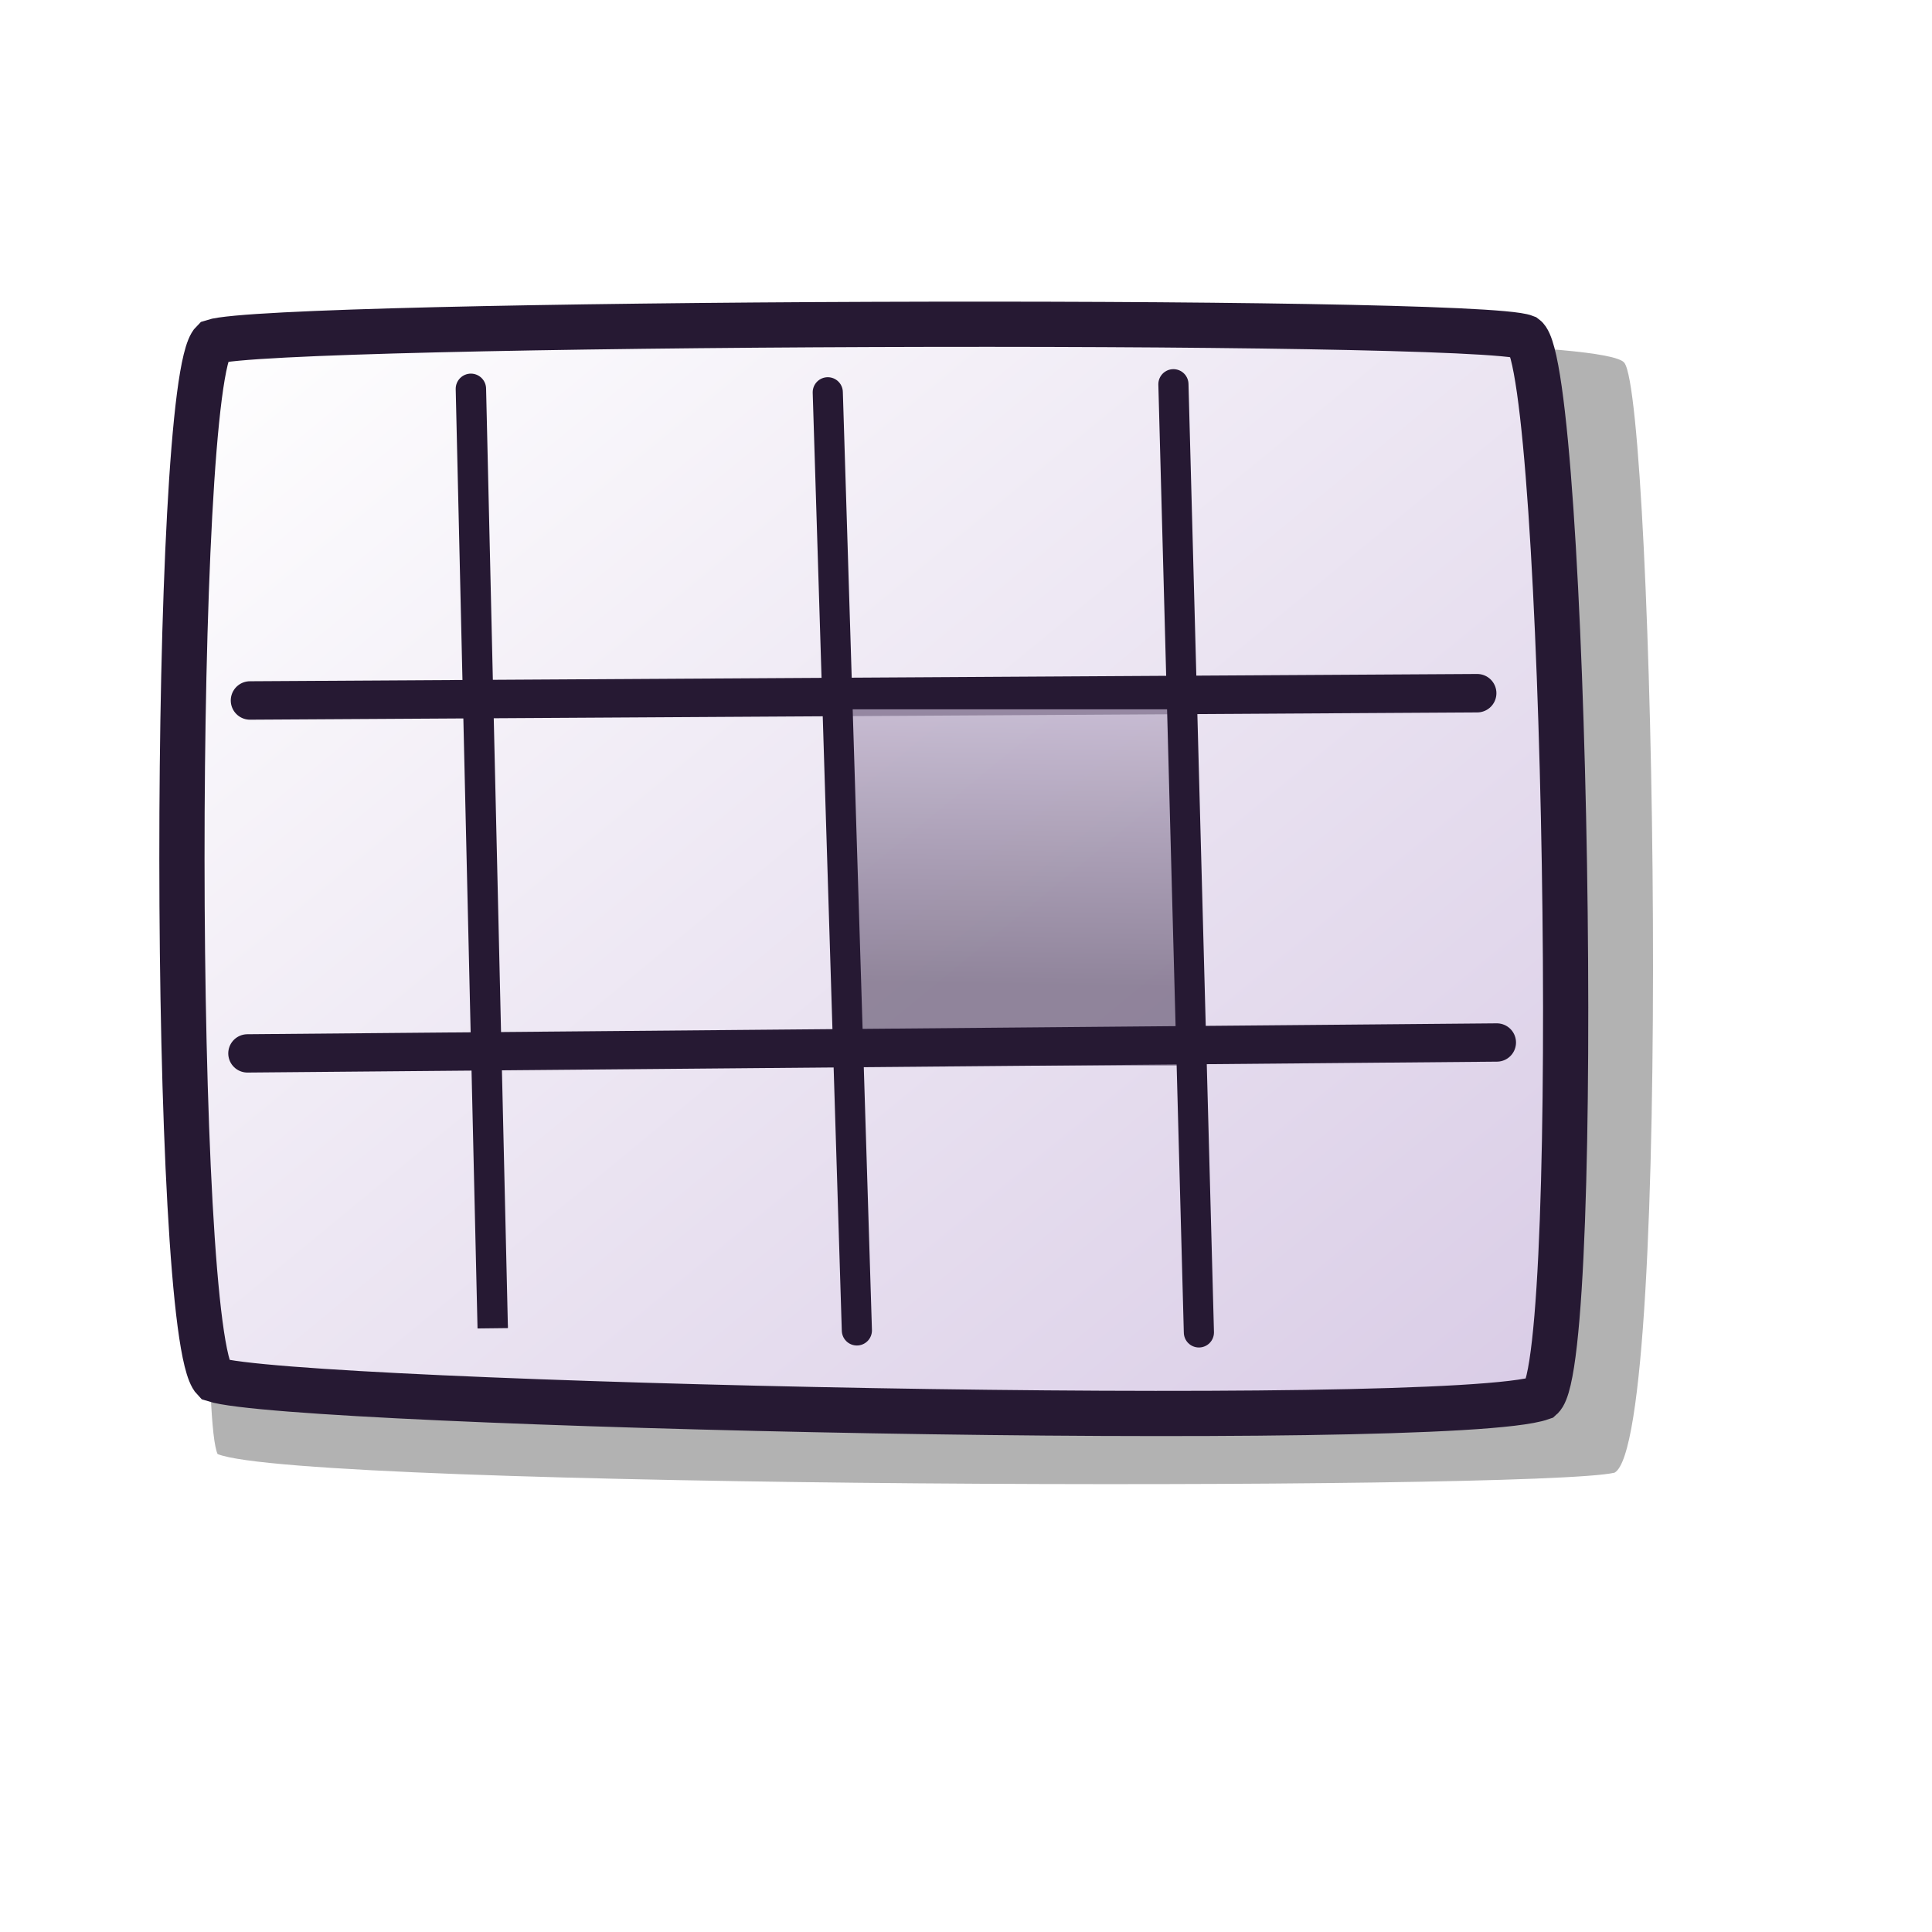
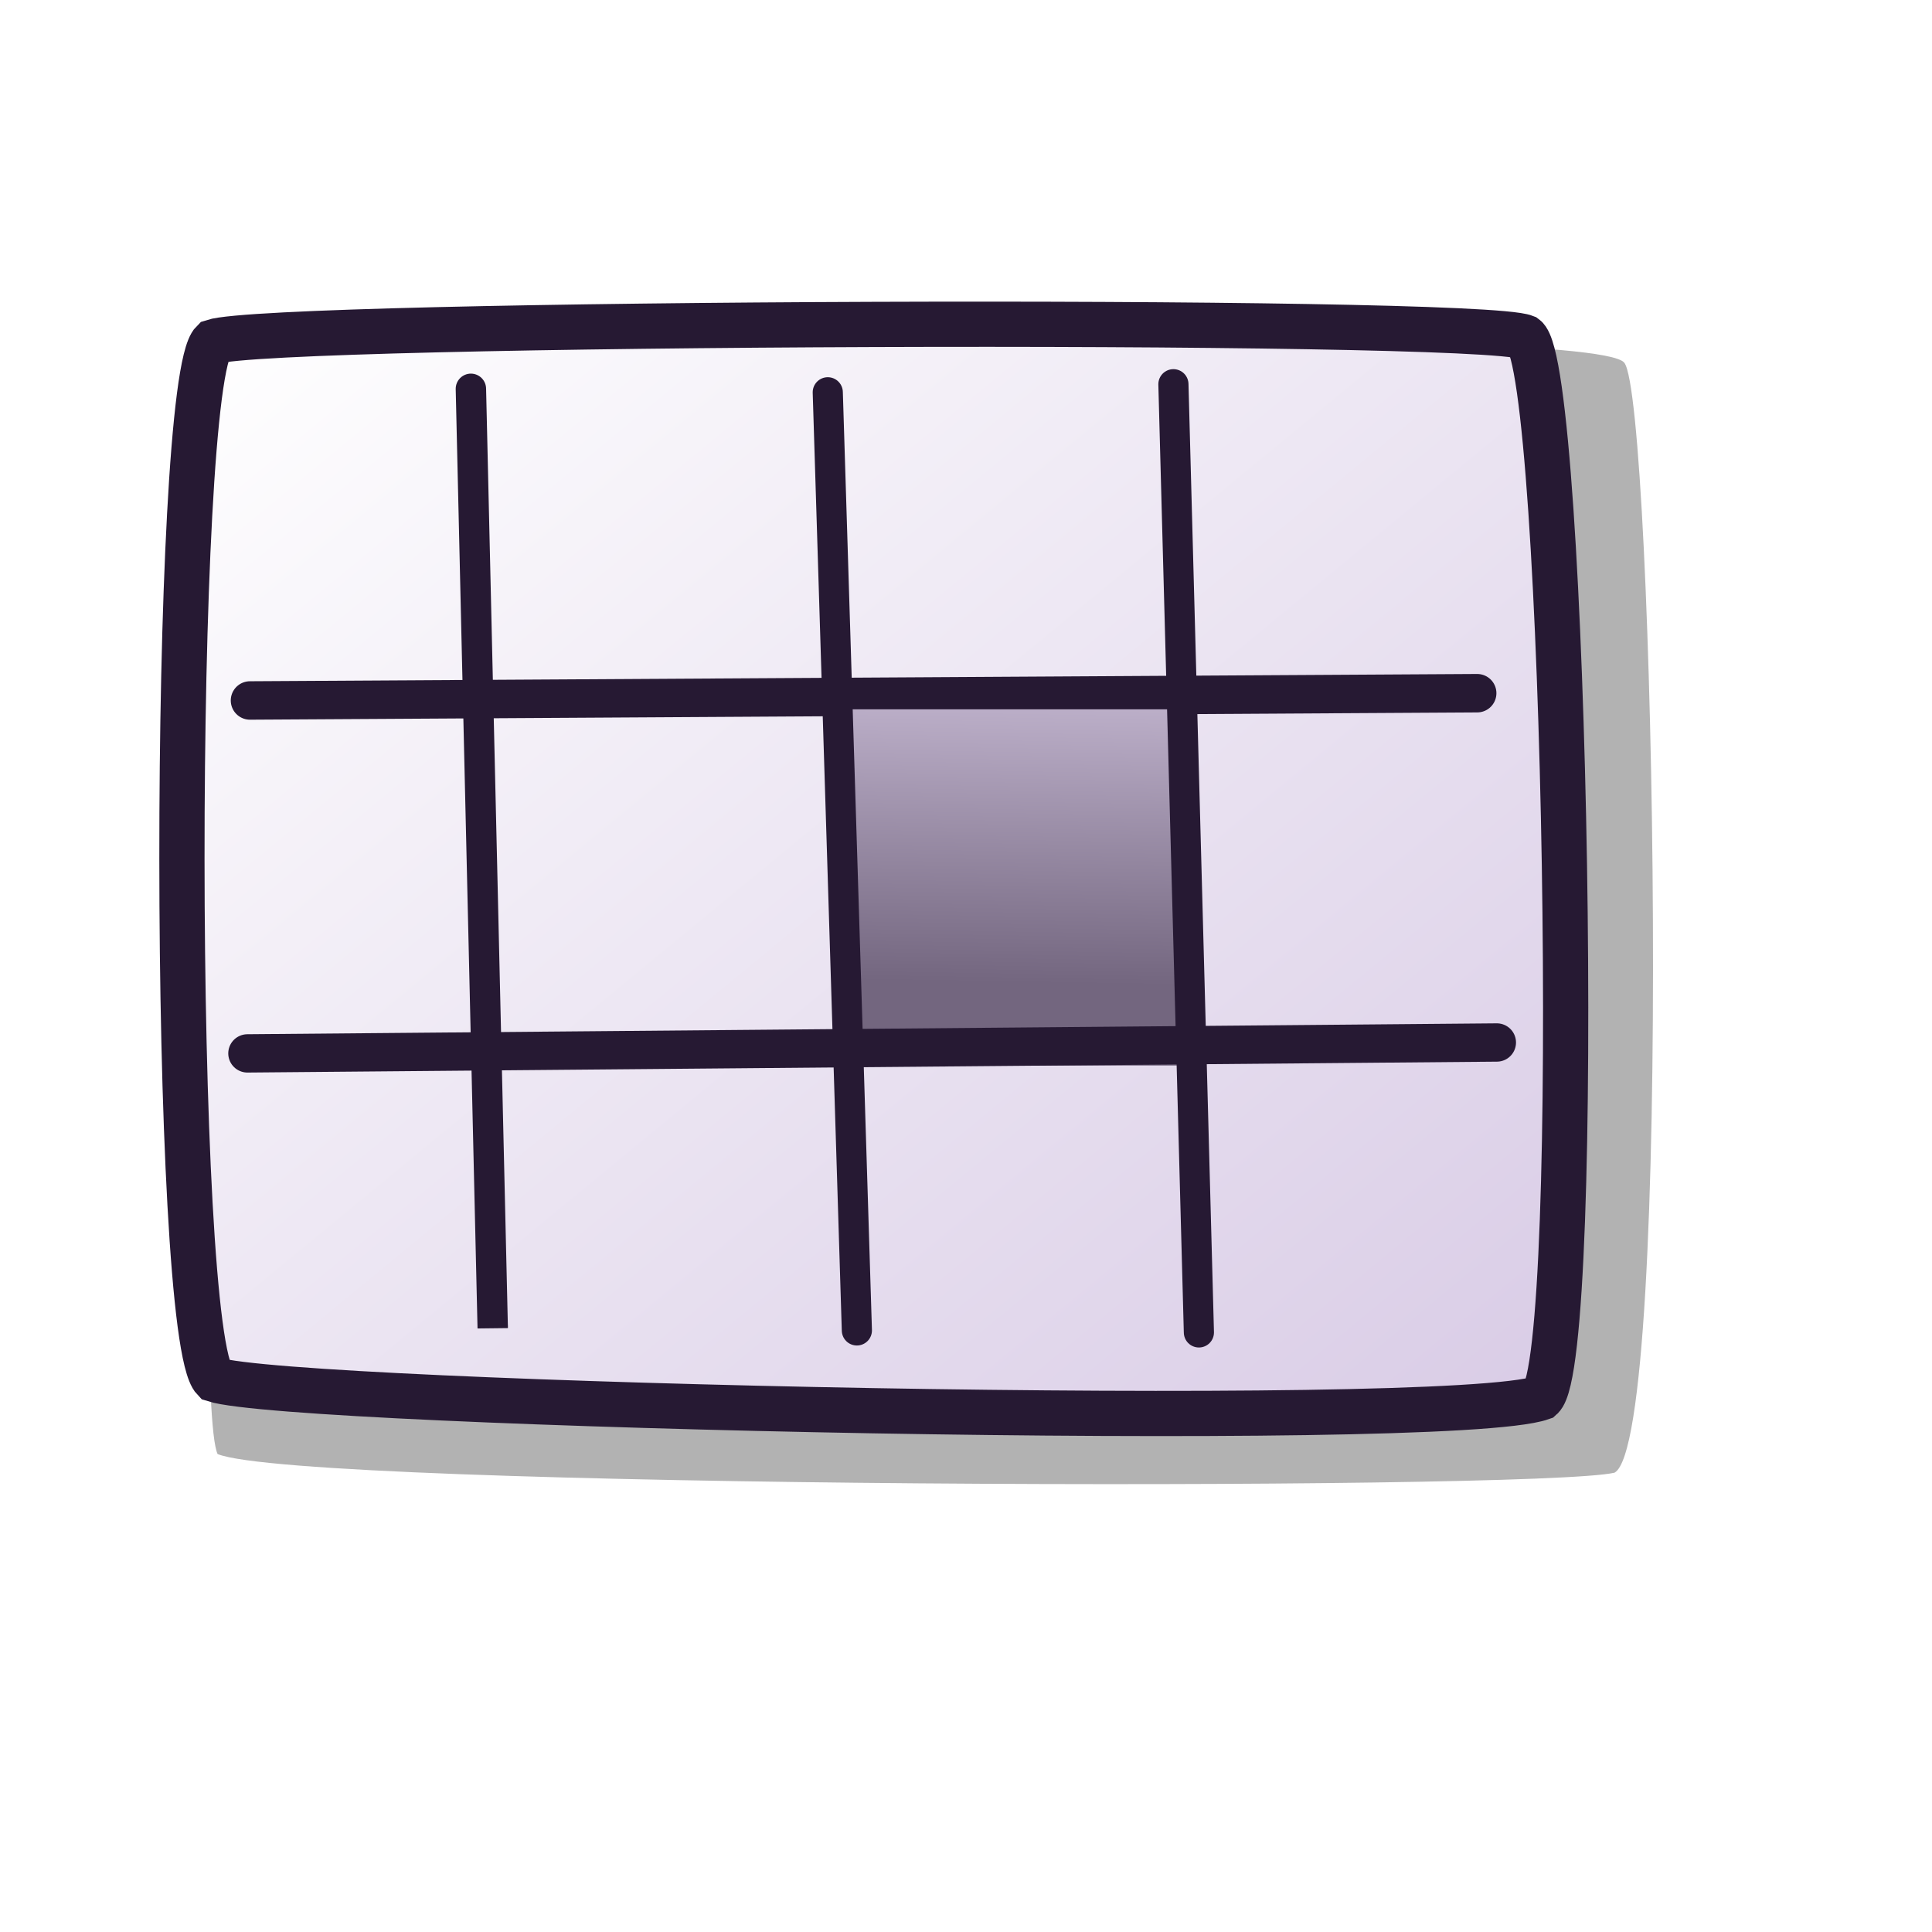
<svg xmlns="http://www.w3.org/2000/svg" xmlns:xlink="http://www.w3.org/1999/xlink" id="svg1" width="48pt" height="48pt">
  <defs id="defs3">
    <linearGradient id="linearGradient703">
      <stop style="stop-color:#d9cce6;stop-opacity:1;" offset="0" id="stop704" />
      <stop style="stop-color:#73667f;stop-opacity:1;" offset="1" id="stop705" />
    </linearGradient>
    <linearGradient id="linearGradient866">
      <stop style="stop-color:#ffffff;stop-opacity:1;" offset="0" id="stop867" />
      <stop style="stop-color:#d9cce6;stop-opacity:1;" offset="1" id="stop868" />
    </linearGradient>
    <linearGradient id="linearGradient584">
      <stop style="stop-color:#ffffff;stop-opacity:1;" offset="0" id="stop585" />
      <stop style="stop-color:#ffffff;stop-opacity:0;" offset="1" id="stop586" />
    </linearGradient>
    <linearGradient xlink:href="#linearGradient866" id="linearGradient586" x1="-0" y1="0.016" x2="0.991" y2="0.984" />
    <linearGradient xlink:href="#linearGradient703" id="linearGradient587" x1="0.502" y1="-0.324" x2="0.484" y2="0.768" />
    <linearGradient xlink:href="#linearGradient703" id="linearGradient700" />
    <linearGradient xlink:href="#linearGradient584" id="linearGradient701" />
    <linearGradient xlink:href="#linearGradient584" id="linearGradient702" />
    <linearGradient xlink:href="#linearGradient703" id="linearGradient845" />
    <radialGradient xlink:href="#linearGradient703" id="radialGradient846" />
    <linearGradient xlink:href="#linearGradient703" id="linearGradient847" x1="0" y1="-0" x2="1" y2="-0" />
    <linearGradient xlink:href="#linearGradient703" id="linearGradient848" x1="0.012" y1="0.016" x2="1" y2="1" />
    <linearGradient xlink:href="#linearGradient584" id="linearGradient849" x1="0" y1="-0" x2="0.985" y2="1.023" />
    <linearGradient xlink:href="#linearGradient703" id="linearGradient850" x1="-0" y1="0" x2="1" y2="0.957" />
    <linearGradient xlink:href="#linearGradient584" id="linearGradient863" x1="-0" y1="-0" x2="0.996" y2="0.821" />
  </defs>
  <path d="M 7.208 48.167 C 10.011 49.316 50.84 49.4 53.483 48.785 C 55.453 47.705 54.796 13.295 53.809 12.019 C 52.783 10.613 11.023 11.462 9.409 12.423 C 7.421 13.615 6.358 46.351 7.208 48.167 z " style="font-size:12;opacity:0.303;fill-rule:evenodd;stroke-width:12.5;" id="path639" />
  <path d="M 7.093 45.699 C 9.721 46.549 47.944 47.401 51.061 46.303 C 52.459 45.058 51.874 12.145 50.524 11.169 C 48.87 10.507 9.061 10.656 7.056 11.321 C 5.682 12.666 5.673 44.226 7.093 45.699 z " style="font-size:12;fill:url(#linearGradient586);fill-rule:evenodd;stroke:#261933;stroke-width:1.498;" id="path634" />
-   <path style="font-size:12;fill:none;fill-opacity:0.75;fill-rule:evenodd;stroke:#261933;stroke-width:0.955pt;stroke-linecap:round;" d="M 8.281 23.204 L 48.934 22.963 " id="path637" />
-   <rect style="font-size:12;fill:url(#linearGradient587);fill-opacity:0.75;fill-rule:evenodd;stroke:none;stroke-width:1pt;" id="rect637" width="11.643" height="11.801" x="27.692" y="23.497" />
-   <path style="font-size:12;fill:none;fill-opacity:0.75;fill-rule:evenodd;stroke:#261933;stroke-width:0.952pt;stroke-linecap:round;" d="M 49.585 34.534 L 8.196 34.895 " id="path638" />
-   <path style="font-size:12;fill:none;fill-opacity:0.75;fill-rule:evenodd;stroke:#261933;stroke-width:0.755pt;stroke-linecap:round;" d="M 15.599 12.88 L 16.322 43.995 L 16.322 43.926 " id="path642" />
-   <path style="font-size:12;fill:none;fill-opacity:0.75;fill-rule:evenodd;stroke:#261933;stroke-width:0.749pt;stroke-linecap:round;" d="M 27.421 12.995 L 28.385 44.072 " id="path643" />
-   <path style="font-size:12;fill:none;fill-opacity:0.75;fill-rule:evenodd;stroke:#261933;stroke-width:0.749pt;stroke-linecap:round;" d="M 39.715 44.138 L 38.871 12.728 " id="path644" />
+   <path style="font-size:12;fill:none;fill-opacity:1.00;fill-rule:evenodd;stroke:#261933;stroke-width:0.955pt;stroke-linecap:round;" d="M 8.281 23.204 L 48.934 22.963 " id="path637" />
+   <rect style="font-size:12;fill:url(#linearGradient587);fill-opacity:1.00;fill-rule:evenodd;stroke:none;stroke-width:1pt;" id="rect637" width="11.643" height="11.801" x="27.692" y="23.497" />
+   <path style="font-size:12;fill:none;fill-opacity:1.00;fill-rule:evenodd;stroke:#261933;stroke-width:0.952pt;stroke-linecap:round;" d="M 49.585 34.534 L 8.196 34.895 " id="path638" />
+   <path style="font-size:12;fill:none;fill-opacity:1.00;fill-rule:evenodd;stroke:#261933;stroke-width:0.755pt;stroke-linecap:round;" d="M 15.599 12.88 L 16.322 43.995 L 16.322 43.926 " id="path642" />
+   <path style="font-size:12;fill:none;fill-opacity:1.00;fill-rule:evenodd;stroke:#261933;stroke-width:0.749pt;stroke-linecap:round;" d="M 27.421 12.995 L 28.385 44.072 " id="path643" />
+   <path style="font-size:12;fill:none;fill-opacity:1.00;fill-rule:evenodd;stroke:#261933;stroke-width:0.749pt;stroke-linecap:round;" d="M 39.715 44.138 L 38.871 12.728 " id="path644" />
</svg>
